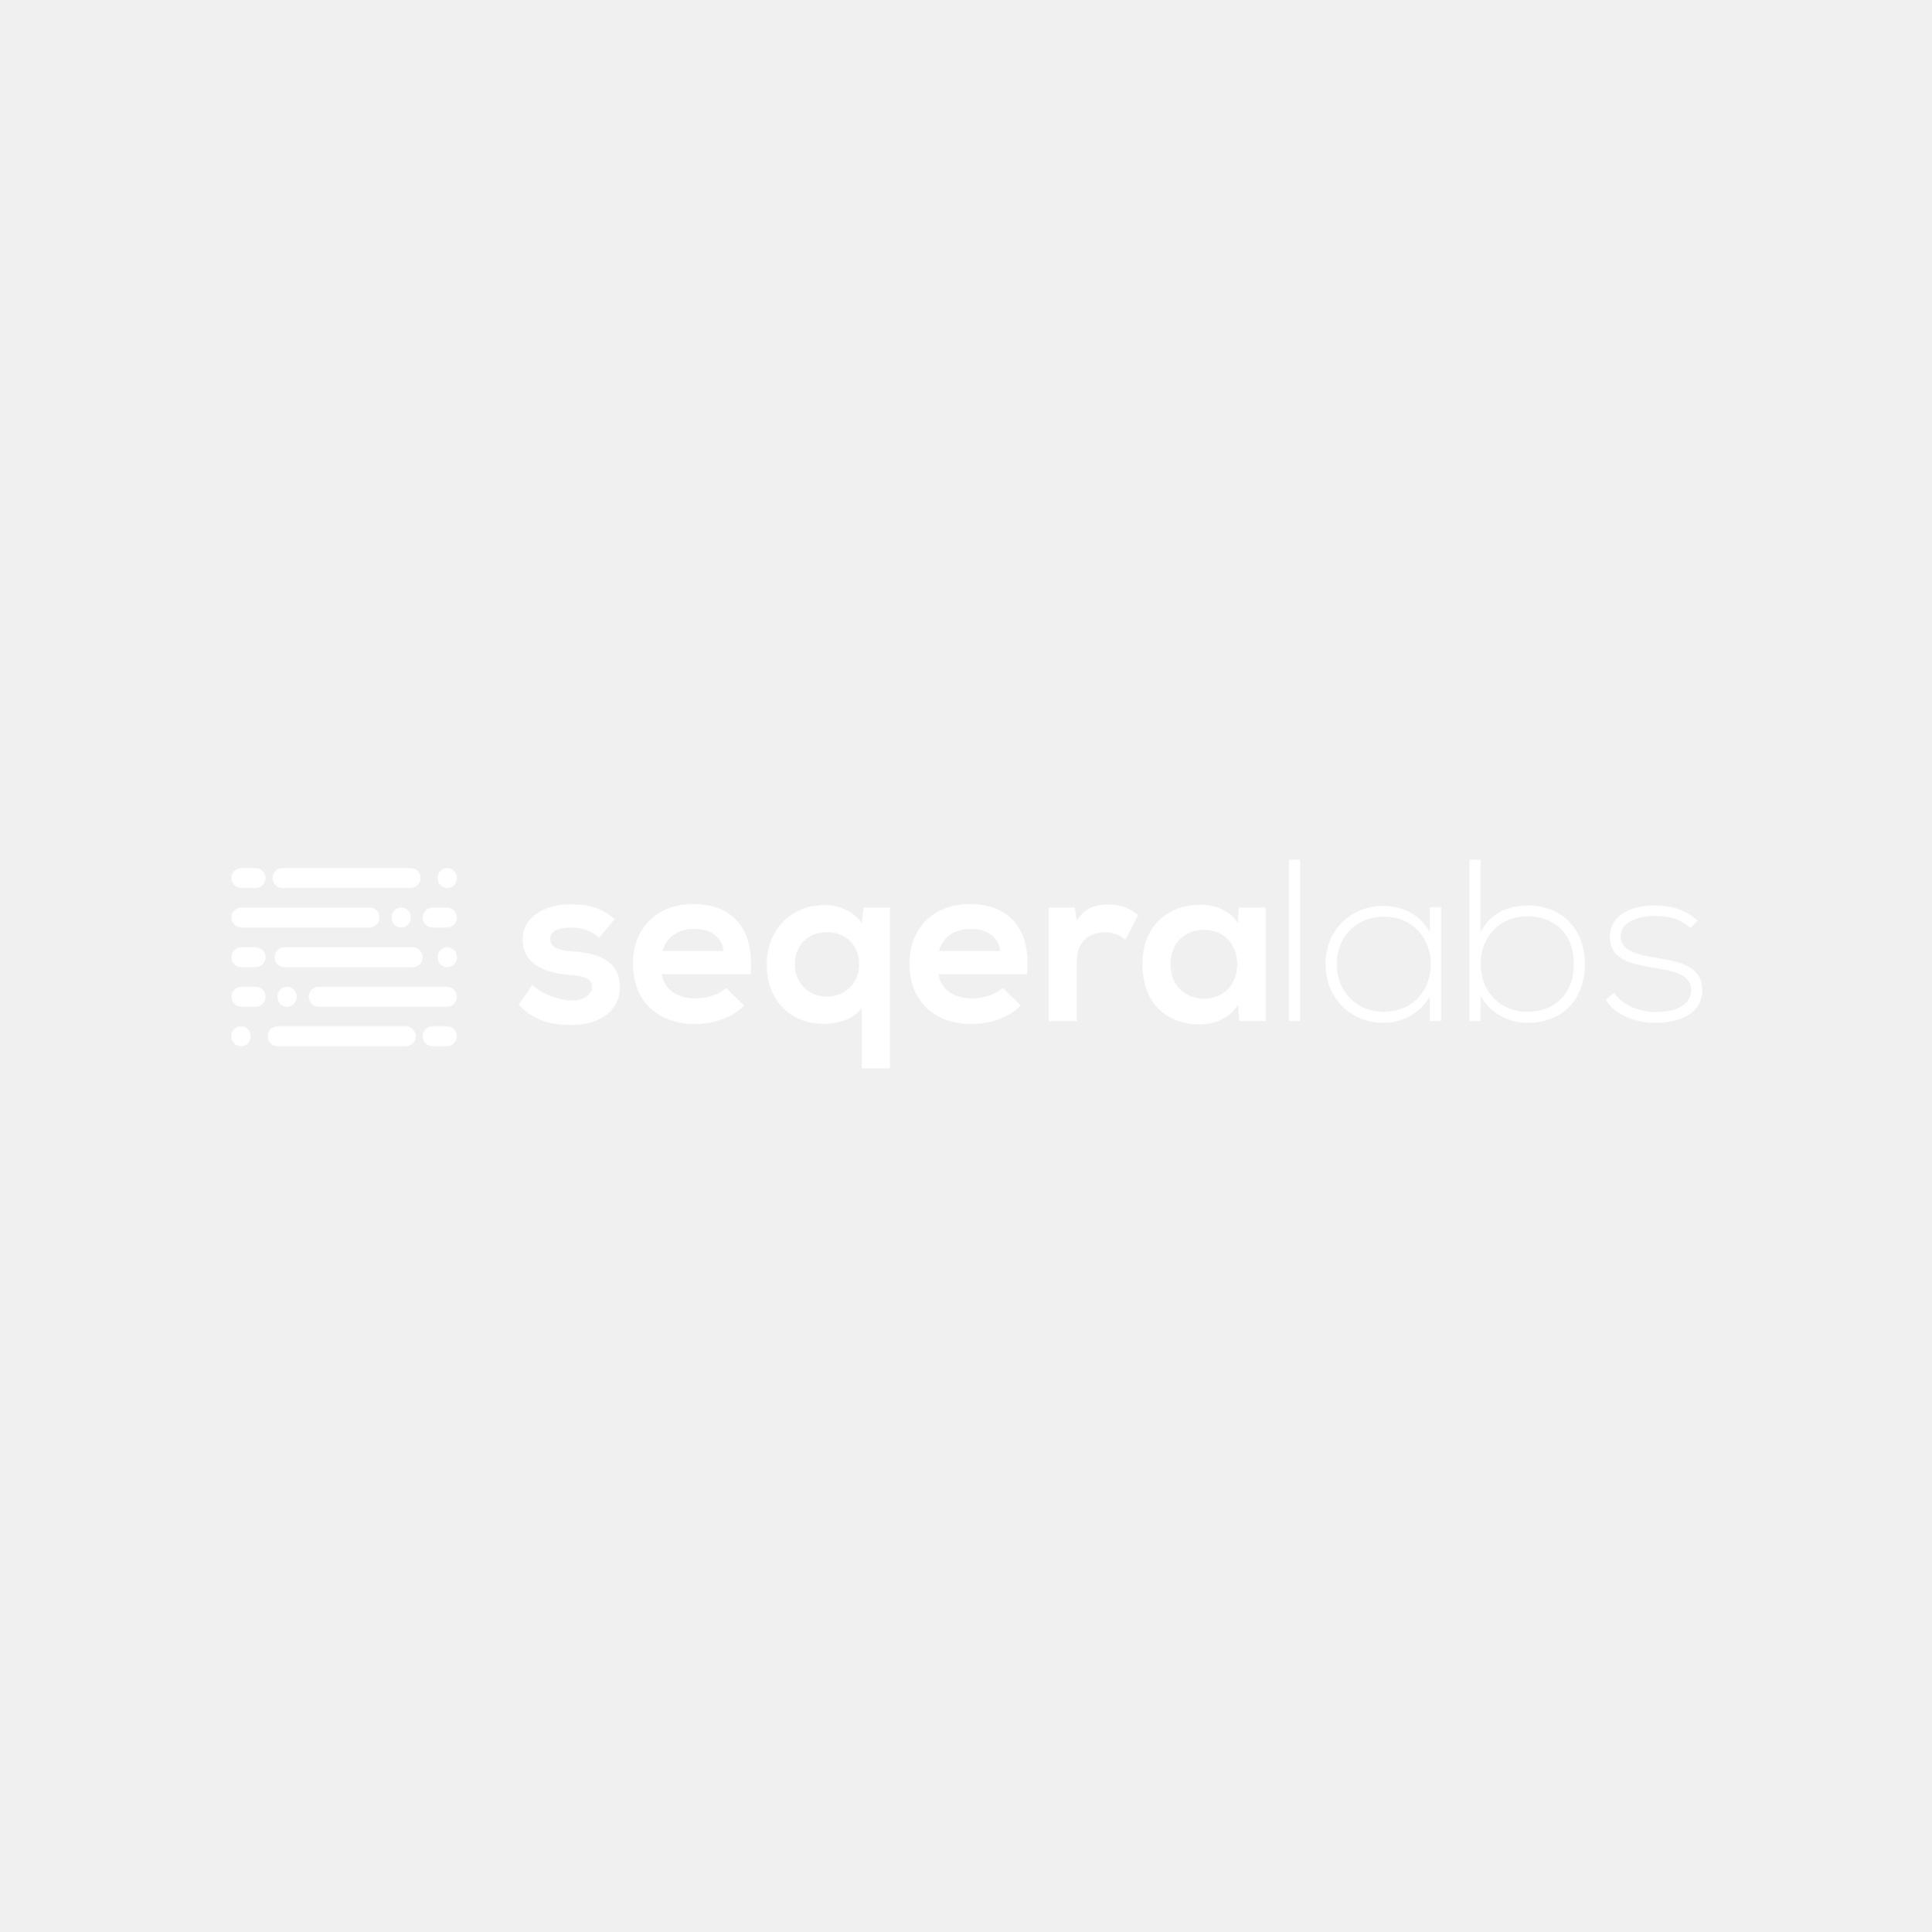
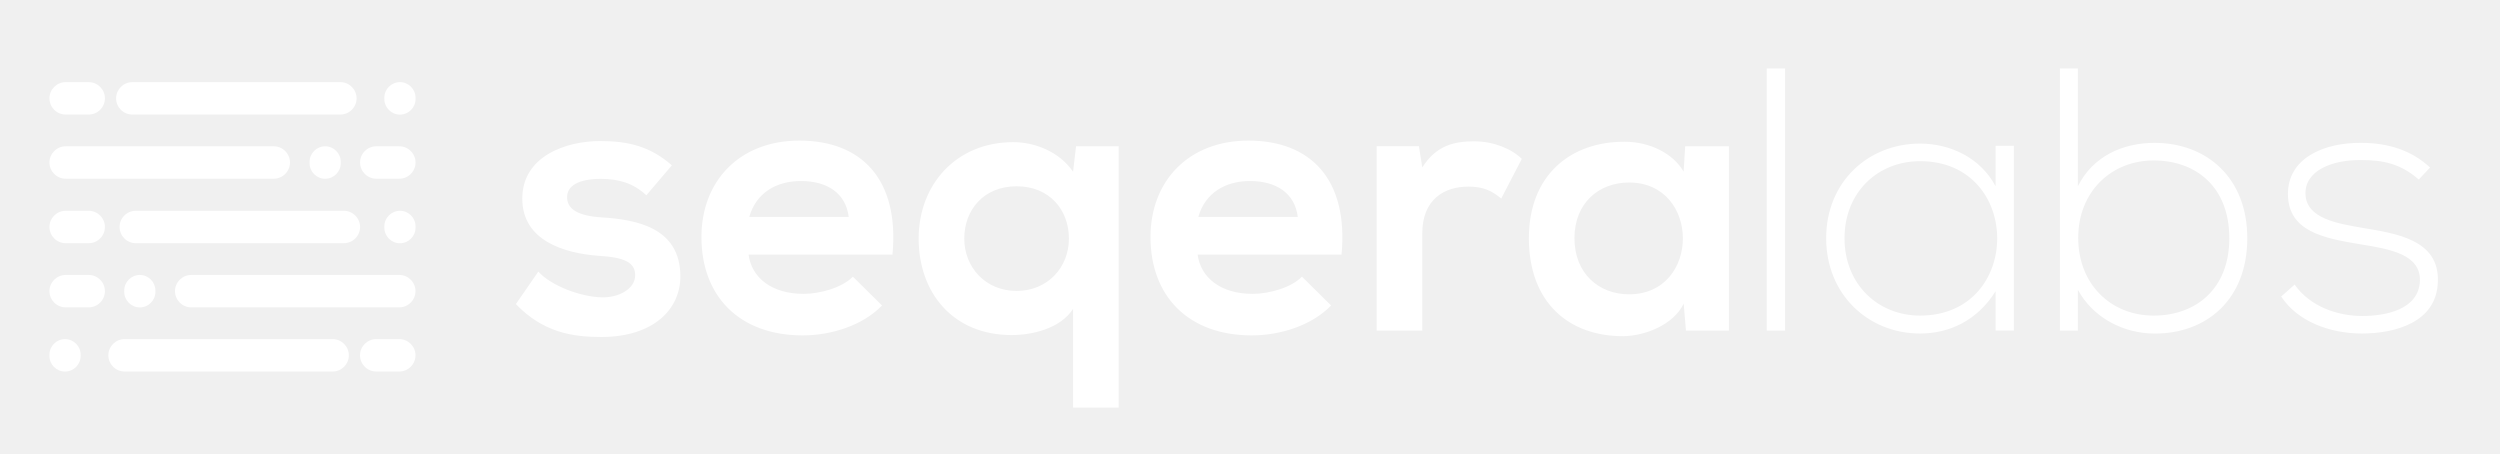
- <svg xmlns="http://www.w3.org/2000/svg" version="1.1" id="Layer_1" x="0px" y="0px" viewBox="0 0 567 567" style="enable-background:new 0 0 567 567;" xml:space="preserve">
+ <svg xmlns="http://www.w3.org/2000/svg" version="1.1" id="Layer_1" x="0px" y="0px" viewBox="0 0 452 82" style="enable-background:new 0 0 452 82;" xml:space="preserve">
  <style type="text/css">
	.st0{fill-rule:evenodd;clip-rule:evenodd;fill:#FFFFFF;}
</style>
  <g>
-     <path class="st0" d="M82.92,254.85h37.62c1.61,0,2.93,1.32,2.93,2.93l0,0c0,1.61-1.32,2.93-2.93,2.93H82.92   c-1.61,0-2.93-1.32-2.93-2.93l0,0C80,256.17,81.31,254.85,82.92,254.85z" />
-     <path class="st0" d="M131.31,254.85L131.31,254.85c1.55,0,2.82,1.27,2.82,2.82v0.23c0,1.55-1.27,2.82-2.82,2.82l0,0   c-1.55,0-2.82-1.27-2.82-2.82v-0.23C128.49,256.11,129.76,254.85,131.31,254.85z" />
-     <path class="st0" d="M70.87,254.85h4.17c1.61,0,2.93,1.32,2.93,2.93l0,0c0,1.61-1.32,2.93-2.93,2.93h-4.17   c-1.61,0-2.93-1.32-2.93-2.93l0,0C67.94,256.17,69.26,254.85,70.87,254.85z" />
-     <path class="st0" d="M70.87,266.45h37.62c1.61,0,2.93,1.32,2.93,2.93l0,0c0,1.61-1.32,2.93-2.93,2.93H70.87   c-1.61,0-2.93-1.32-2.93-2.93l0,0C67.94,267.77,69.26,266.45,70.87,266.45z" />
-     <path class="st0" d="M117.79,266.45L117.79,266.45c1.55,0,2.82,1.27,2.82,2.82v0.23c0,1.55-1.27,2.82-2.82,2.82l0,0   c-1.55,0-2.82-1.27-2.82-2.82v-0.23C114.97,267.72,116.24,266.45,117.79,266.45z" />
-     <path class="st0" d="M127.03,266.45h4.17c1.61,0,2.93,1.32,2.93,2.93l0,0c0,1.61-1.32,2.93-2.93,2.93h-4.17   c-1.61,0-2.93-1.32-2.93-2.93l0,0C124.1,267.77,125.41,266.45,127.03,266.45z" />
-     <path class="st0" d="M83.55,278.11h37.62c1.61,0,2.93,1.32,2.93,2.93l0,0c0,1.61-1.32,2.93-2.93,2.93H83.55   c-1.61,0-2.93-1.32-2.93-2.93l0,0C80.62,279.43,81.93,278.11,83.55,278.11z" />
-     <path class="st0" d="M131.31,278.11L131.31,278.11c1.55,0,2.82,1.27,2.82,2.82v0.23c0,1.55-1.27,2.82-2.82,2.82l0,0   c-1.55,0-2.82-1.27-2.82-2.82v-0.23C128.49,279.38,129.76,278.11,131.31,278.11z" />
-     <path class="st0" d="M70.87,278.11h4.17c1.61,0,2.93,1.32,2.93,2.93l0,0c0,1.61-1.32,2.93-2.93,2.93h-4.17   c-1.61,0-2.93-1.32-2.93-2.93l0,0C67.94,279.43,69.26,278.11,70.87,278.11z" />
+     <path class="st0" d="M23.92,14.85h37.62c1.61,0,2.93,1.32,2.93,2.93l0,0c0,1.61-1.32,2.93-2.93,2.93H23.92   c-1.61,0-2.93-1.32-2.93-2.93l0,0C21,16.17,22.31,14.85,23.92,14.85z" />
+     <path class="st0" d="M72.31,14.85L72.31,14.85c1.55,0,2.82,1.27,2.82,2.82v0.23c0,1.55-1.27,2.82-2.82,2.82l0,0   c-1.55,0-2.82-1.27-2.82-2.82v-0.23C69.49,16.11,70.76,14.85,72.31,14.85z" />
+     <path class="st0" d="M11.87,14.85h4.17c1.61,0,2.93,1.32,2.93,2.93l0,0c0,1.61-1.32,2.93-2.93,2.93h-4.17   c-1.61,0-2.93-1.32-2.93-2.93l0,0C8.94,16.17,10.26,14.85,11.87,14.85z" />
+     <path class="st0" d="M11.87,26.45H49.5c1.61,0,2.93,1.32,2.93,2.93l0,0c0,1.61-1.32,2.93-2.93,2.93H11.87   c-1.61,0-2.93-1.32-2.93-2.93l0,0C8.94,27.77,10.26,26.45,11.87,26.45z" />
+     <path class="st0" d="M58.79,26.45L58.79,26.45c1.55,0,2.82,1.27,2.82,2.82v0.23c0,1.55-1.27,2.82-2.82,2.82l0,0   c-1.55,0-2.82-1.27-2.82-2.82v-0.23C55.97,27.72,57.24,26.45,58.79,26.45z" />
+     <path class="st0" d="M68.03,26.45h4.17c1.61,0,2.93,1.32,2.93,2.93l0,0c0,1.61-1.32,2.93-2.93,2.93h-4.17   c-1.61,0-2.93-1.32-2.93-2.93l0,0C65.1,27.77,66.41,26.45,68.03,26.45z" />
+     <path class="st0" d="M24.55,38.11h37.62c1.61,0,2.93,1.32,2.93,2.93l0,0c0,1.61-1.32,2.93-2.93,2.93H24.55   c-1.61,0-2.93-1.32-2.93-2.93l0,0C21.62,39.43,22.93,38.11,24.55,38.11z" />
+     <path class="st0" d="M72.31,38.11L72.31,38.11c1.55,0,2.82,1.27,2.82,2.82v0.23c0,1.55-1.27,2.82-2.82,2.82l0,0   c-1.55,0-2.82-1.27-2.82-2.82v-0.23C69.49,39.38,70.76,38.11,72.31,38.11z" />
+     <path class="st0" d="M11.87,38.11h4.17c1.61,0,2.93,1.32,2.93,2.93l0,0c0,1.61-1.32,2.93-2.93,2.93h-4.17   c-1.61,0-2.93-1.32-2.93-2.93l0,0C8.94,39.43,10.26,38.11,11.87,38.11z" />
    <g>
-       <path class="st0" d="M131.19,289.71H93.57c-1.61,0-2.93,1.32-2.93,2.93l0,0c0,1.61,1.32,2.93,2.93,2.93h37.62    c1.61,0,2.93-1.32,2.93-2.93l0,0C134.12,291.03,132.8,289.71,131.19,289.71z" />
-       <path class="st0" d="M84.28,289.71L84.28,289.71c-1.55,0-2.82,1.27-2.82,2.82v0.23c0,1.55,1.27,2.82,2.82,2.82l0,0    c1.55,0,2.82-1.27,2.82-2.82v-0.23C87.09,290.98,85.83,289.71,84.28,289.71z" />
-       <path class="st0" d="M75.04,289.71h-4.17c-1.61,0-2.93,1.32-2.93,2.93l0,0c0,1.61,1.32,2.93,2.93,2.93h4.17    c1.61,0,2.93-1.32,2.93-2.93l0,0C77.97,291.03,76.65,289.71,75.04,289.71z" />
+       <path class="st0" d="M72.19,49.71H34.57c-1.61,0-2.93,1.32-2.93,2.93l0,0c0,1.61,1.32,2.93,2.93,2.93h37.62    c1.61,0,2.93-1.32,2.93-2.93l0,0C75.12,51.03,73.8,49.71,72.19,49.71z" />
+       <path class="st0" d="M25.28,49.71L25.28,49.71c-1.55,0-2.82,1.27-2.82,2.82v0.23c0,1.55,1.27,2.82,2.82,2.82l0,0    c1.55,0,2.82-1.27,2.82-2.82v-0.23C28.09,50.98,26.83,49.71,25.28,49.71z" />
+       <path class="st0" d="M16.04,49.71h-4.17c-1.61,0-2.93,1.32-2.93,2.93l0,0c0,1.61,1.32,2.93,2.93,2.93h4.17    c1.61,0,2.93-1.32,2.93-2.93l0,0C18.97,51.03,17.65,49.71,16.04,49.71z" />
    </g>
-     <path class="st0" d="M119.14,301.31H81.52c-1.61,0-2.93,1.32-2.93,2.93l0,0c0,1.61,1.32,2.93,2.93,2.93h37.62   c1.61,0,2.93-1.32,2.93-2.93l0,0C122.07,302.63,120.75,301.31,119.14,301.31z" />
-     <path class="st0" d="M70.76,301.31L70.76,301.31c-1.55,0-2.82,1.27-2.82,2.82v0.23c0,1.55,1.27,2.82,2.82,2.82l0,0   c1.55,0,2.82-1.27,2.82-2.82v-0.23C73.58,302.58,72.31,301.31,70.76,301.31z" />
-     <path class="st0" d="M131.19,301.31h-4.17c-1.61,0-2.93,1.32-2.93,2.93l0,0c0,1.61,1.32,2.93,2.93,2.93h4.17   c1.61,0,2.93-1.32,2.93-2.93l0,0C134.12,302.63,132.8,301.31,131.19,301.31z" />
+     <path class="st0" d="M60.14,61.31H22.52c-1.61,0-2.93,1.32-2.93,2.93l0,0c0,1.61,1.32,2.93,2.93,2.93h37.62   c1.61,0,2.93-1.32,2.93-2.93l0,0C63.07,62.63,61.75,61.31,60.14,61.31z" />
+     <path class="st0" d="M11.76,61.31L11.76,61.31c-1.55,0-2.82,1.27-2.82,2.82v0.23c0,1.55,1.27,2.82,2.82,2.82l0,0   c1.55,0,2.82-1.27,2.82-2.82v-0.23C14.58,62.58,13.31,61.31,11.76,61.31z" />
+     <path class="st0" d="M72.19,61.31h-4.17c-1.61,0-2.93,1.32-2.93,2.93l0,0c0,1.61,1.32,2.93,2.93,2.93h4.17   c1.61,0,2.93-1.32,2.93-2.93l0,0C75.12,62.63,73.8,61.31,72.19,61.31z" />
  </g>
-   <path class="st0" d="M180.47,269.89c-3.85-3.38-7.77-4.39-12.98-4.39c-6.08,0-14.06,2.7-14.06,10.41c0,7.57,7.5,9.87,13.79,10.34  c4.73,0.27,6.62,1.22,6.62,3.52c0,2.43-2.91,4.06-6.02,3.99c-3.72-0.07-9.13-2.03-11.49-4.66l-4.06,5.88  c4.87,5.07,10.14,5.95,15.41,5.95c9.53,0,14.33-5.07,14.33-10.95c0-8.86-7.98-10.28-14.26-10.68c-4.26-0.27-6.22-1.49-6.22-3.65  c0-2.1,2.16-3.31,6.08-3.31c3.18,0,5.88,0.74,8.25,2.97L180.47,269.89L180.47,269.89z M220.36,286.04  c1.28-13.72-5.68-20.62-16.83-20.62c-10.82,0-17.71,7.3-17.71,17.44c0,10.68,6.83,17.78,18.32,17.78c5.07,0,10.82-1.76,14.33-5.41  l-5.27-5.21c-1.89,1.96-5.88,3.11-8.92,3.11c-5.81,0-9.4-2.97-9.94-7.1H220.36L220.36,286.04z M194.47,279.22  c1.22-4.33,4.87-6.49,9.33-6.49c4.73,0,8.11,2.16,8.65,6.49H194.47L194.47,279.22z M242.8,292.6c-5.61,0-9.46-4.26-9.46-9.46  c0-5.21,3.52-9.46,9.46-9.46c5.95,0,9.46,4.26,9.46,9.46C252.27,288.34,248.41,292.6,242.8,292.6L242.8,292.6z M261.26,313.69  v-47.25h-7.71l-0.54,4.6c-2.57-3.72-7.03-5.34-10.82-5.34c-10.28,0-17.1,7.64-17.1,17.44c0,9.73,6.15,17.44,16.83,17.44  c3.52,0,8.72-1.08,11.09-4.73v17.85H261.26L261.26,313.69z M301.55,286.04c1.28-13.72-5.68-20.62-16.83-20.62  c-10.82,0-17.71,7.3-17.71,17.44c0,10.68,6.83,17.78,18.32,17.78c5.07,0,10.82-1.76,14.33-5.41l-5.27-5.21  c-1.89,1.96-5.88,3.11-8.92,3.11c-5.81,0-9.4-2.97-9.94-7.1H301.55L301.55,286.04z M275.66,279.22c1.22-4.33,4.87-6.49,9.33-6.49  c4.73,0,8.11,2.16,8.65,6.49H275.66L275.66,279.22z M307.9,266.44v33.33h8.25v-17.58c0-6.15,3.99-8.45,8.32-8.45  c2.7,0,4.26,0.74,5.95,2.16l3.72-7.17c-1.83-1.83-5.14-3.18-8.59-3.18c-3.38,0-6.83,0.61-9.4,4.73l-0.61-3.85H307.9L307.9,266.44z   M363.4,271.04c-1.89-3.31-6.15-5.41-10.61-5.41c-9.74-0.07-17.37,5.95-17.37,17.44c0,11.7,7.3,17.78,17.17,17.71  c3.72-0.07,8.92-1.96,10.82-5.88l0.41,4.87h7.77v-33.33h-7.91L363.4,271.04L363.4,271.04z M353.53,273c12.98,0,12.98,20.21,0,20.21  c-5.48,0-9.87-3.79-9.87-10.14C343.66,276.72,348.06,273,353.53,273z" />
-   <path class="st0" d="M378.43,252.38v47.39h3.31v-47.39H378.43L378.43,252.38z M419.8,266.37v7.3c-2.77-5.2-8.25-7.71-13.66-7.71  c-9.33,0-16.97,6.9-16.97,17.1c0,10.21,7.64,17.24,16.97,17.24c5.41,0,10.41-2.43,13.66-7.64v7.1h3.31c0-11.15,0-22.24,0-33.39  H419.8L419.8,266.37z M406.15,269.14c18.59,0,18.59,27.92,0,27.92c-7.57,0-13.66-5.61-13.66-13.99  C392.49,274.69,398.57,269.14,406.15,269.14L406.15,269.14z M448.4,269.01c7.5,0,13.66,4.66,13.66,14.06  c0,9.26-6.15,13.99-13.66,13.99c-7.84,0-13.66-5.75-13.66-14.06C434.74,274.69,440.69,269.01,448.4,269.01L448.4,269.01z   M431.43,252.38v47.39h3.25v-7.37c2.77,5.07,8.25,7.91,13.93,7.91c9.33,0,16.7-6.15,16.7-17.24c0-11.02-7.44-17.24-16.77-17.24  c-5.75,0-11.15,2.43-13.86,7.84v-21.29H431.43L431.43,252.38z M498.35,270.29c-3.31-3.11-7.57-4.46-12.44-4.46  c-6.76-0.07-13.32,2.77-13.25,9.33c0.07,6.69,6.49,7.91,12.98,8.99c5.48,0.88,11.02,1.83,10.88,6.63c-0.2,5.27-6.35,6.35-10.41,6.35  c-4.46,0-9.46-1.69-12.24-5.68l-2.43,2.16c2.91,4.46,8.72,6.69,14.6,6.69c5.88,0,13.52-1.96,13.72-9.33  c0.34-7.77-7.84-8.79-13.79-9.8c-4.19-0.74-10.01-1.62-10.14-6.08c-0.14-4.26,4.87-6.22,10.07-6.15c3.72,0,7.03,0.54,10.41,3.52  L498.35,270.29z" />
+   <path class="st0" d="M121.47,29.89c-3.85-3.38-7.77-4.39-12.98-4.39c-6.08,0-14.06,2.7-14.06,10.41c0,7.57,7.5,9.87,13.79,10.34  c4.73,0.27,6.62,1.22,6.62,3.52c0,2.43-2.91,4.06-6.02,3.99c-3.72-0.07-9.13-2.03-11.49-4.66l-4.06,5.88  c4.87,5.07,10.14,5.95,15.41,5.95c9.53,0,14.33-5.07,14.33-10.95c0-8.86-7.98-10.28-14.26-10.68c-4.26-0.27-6.22-1.49-6.22-3.65  c0-2.1,2.16-3.31,6.08-3.31c3.18,0,5.88,0.74,8.25,2.97L121.47,29.89L121.47,29.89z M161.36,46.04  c1.28-13.72-5.68-20.62-16.83-20.62c-10.82,0-17.71,7.3-17.71,17.44c0,10.68,6.83,17.78,18.32,17.78c5.07,0,10.82-1.76,14.33-5.41  l-5.27-5.21c-1.89,1.96-5.88,3.11-8.92,3.11c-5.81,0-9.4-2.97-9.94-7.1H161.36L161.36,46.04z M135.47,39.22  c1.22-4.33,4.87-6.49,9.33-6.49c4.73,0,8.11,2.16,8.65,6.49H135.47L135.47,39.22z M183.8,52.6c-5.61,0-9.46-4.26-9.46-9.46  s3.52-9.46,9.46-9.46c5.95,0,9.46,4.26,9.46,9.46S189.41,52.6,183.8,52.6L183.8,52.6z M202.26,73.69V26.44h-7.71l-0.54,4.6  c-2.57-3.72-7.03-5.34-10.82-5.34c-10.28,0-17.1,7.64-17.1,17.44c0,9.73,6.15,17.44,16.83,17.44c3.52,0,8.72-1.08,11.09-4.73v17.85  H202.26L202.26,73.69z M242.55,46.04c1.28-13.72-5.68-20.62-16.83-20.62c-10.82,0-17.71,7.3-17.71,17.44  c0,10.68,6.83,17.78,18.32,17.78c5.07,0,10.82-1.76,14.33-5.41l-5.27-5.21c-1.89,1.96-5.88,3.11-8.92,3.11  c-5.81,0-9.4-2.97-9.94-7.1H242.55L242.55,46.04z M216.66,39.22c1.22-4.33,4.87-6.49,9.33-6.49c4.73,0,8.11,2.16,8.65,6.49H216.66  L216.66,39.22z M248.9,26.44v33.33h8.25V42.19c0-6.15,3.99-8.45,8.32-8.45c2.7,0,4.26,0.74,5.95,2.16l3.72-7.17  c-1.83-1.83-5.14-3.18-8.59-3.18c-3.38,0-6.83,0.61-9.4,4.73l-0.61-3.85H248.9L248.9,26.44z M304.4,31.04  c-1.89-3.31-6.15-5.41-10.61-5.41c-9.74-0.07-17.37,5.95-17.37,17.44c0,11.7,7.3,17.78,17.17,17.71c3.72-0.07,8.92-1.96,10.82-5.88  l0.41,4.87h7.77V26.44h-7.91L304.4,31.04L304.4,31.04z M294.53,33c12.98,0,12.98,20.21,0,20.21c-5.48,0-9.87-3.79-9.87-10.14  C284.66,36.72,289.06,33,294.53,33z" />
+   <path class="st0" d="M319.43,12.38v47.39h3.31V12.38H319.43L319.43,12.38z M360.8,26.37v7.3c-2.77-5.2-8.25-7.71-13.66-7.71  c-9.33,0-16.97,6.9-16.97,17.1c0,10.21,7.64,17.24,16.97,17.24c5.41,0,10.41-2.43,13.66-7.64v7.1h3.31c0-11.15,0-22.24,0-33.4H360.8  L360.8,26.37z M347.15,29.14c18.59,0,18.59,27.92,0,27.92c-7.57,0-13.66-5.61-13.66-13.99S339.57,29.14,347.15,29.14L347.15,29.14z   M389.4,29.01c7.5,0,13.66,4.66,13.66,14.06c0,9.26-6.15,13.99-13.66,13.99c-7.84,0-13.66-5.75-13.66-14.06  C375.74,34.69,381.69,29.01,389.4,29.01L389.4,29.01z M372.43,12.38v47.39h3.25V52.4c2.77,5.07,8.25,7.91,13.93,7.91  c9.33,0,16.7-6.15,16.7-17.24c0-11.02-7.44-17.24-16.77-17.24c-5.75,0-11.15,2.43-13.86,7.84V12.38H372.43L372.43,12.38z   M439.35,30.29c-3.31-3.11-7.57-4.46-12.44-4.46c-6.76-0.07-13.32,2.77-13.25,9.33c0.07,6.69,6.49,7.91,12.98,8.99  c5.48,0.88,11.02,1.83,10.88,6.63c-0.2,5.27-6.35,6.35-10.41,6.35c-4.46,0-9.46-1.69-12.24-5.68l-2.43,2.16  c2.91,4.46,8.72,6.69,14.6,6.69c5.88,0,13.52-1.96,13.72-9.33c0.34-7.77-7.84-8.79-13.79-9.8c-4.19-0.74-10.01-1.62-10.14-6.08  c-0.14-4.26,4.87-6.22,10.07-6.15c3.72,0,7.03,0.54,10.41,3.52L439.35,30.29z" />
</svg>
